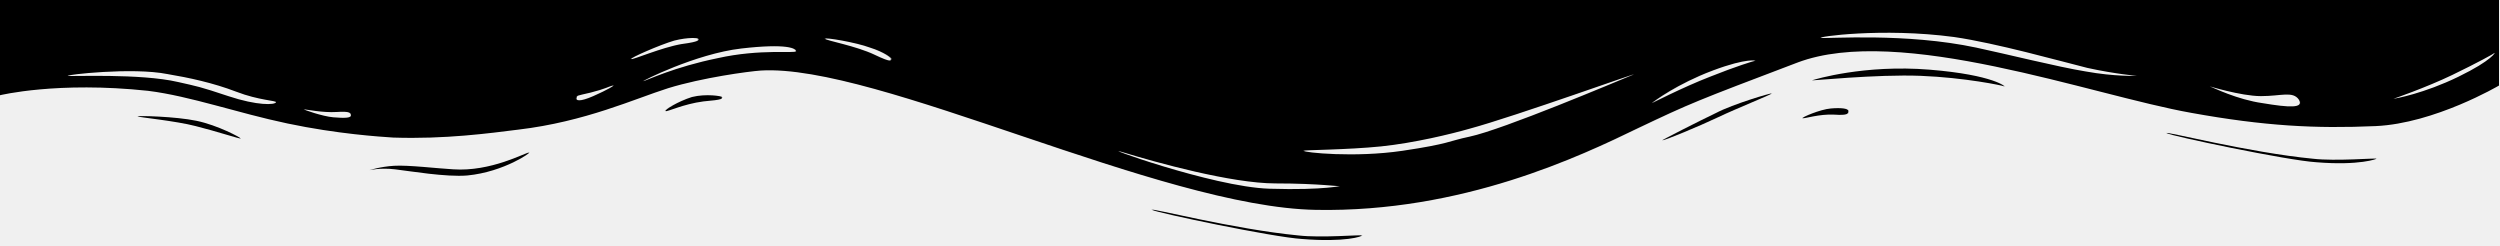
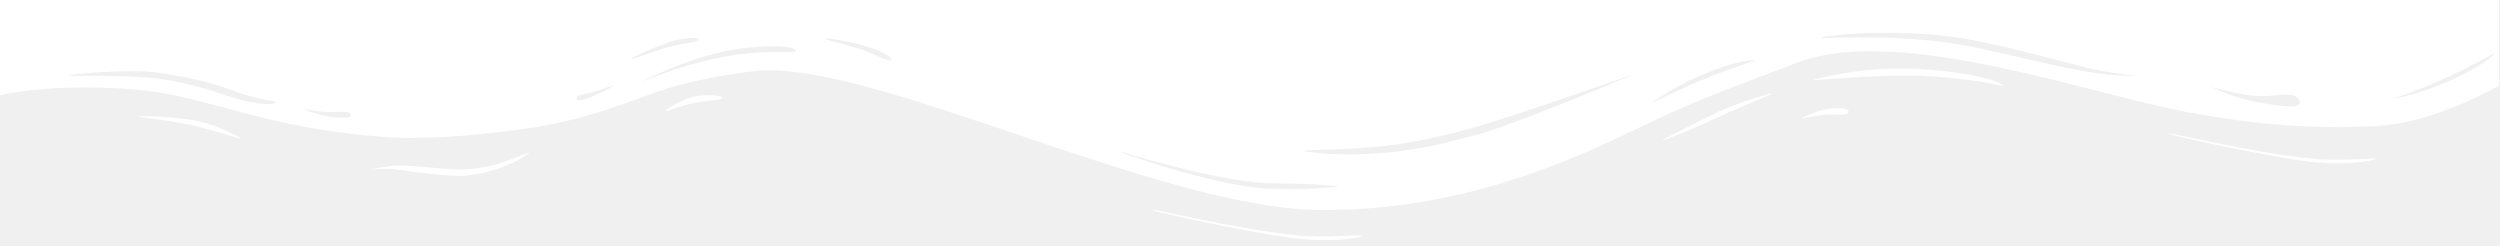
- <svg xmlns="http://www.w3.org/2000/svg" viewBox="0 0 283.5 27.8" preserveAspectRatio="none">
+ <svg xmlns="http://www.w3.org/2000/svg" viewBox="0 0 283.5 27.8" preserveAspectRatio="none" fill="#ffffff">
  <path class="elementor-shape-fill" d="M283.5,9.7c0,0-7.3,4.3-14,4.6c-6.8,0.3-12.6,0-20.9-1.5c-11.3-2-33.1-10.1-44.7-5.7 s-12.1,4.6-18,7.4c-6.6,3.2-20,9.6-36.6,9.3C131.6,23.5,99.5,7.2,86.3,8c-1.4,0.1-6.6,0.8-10.5,2c-3.8,1.2-9.4,3.8-17,4.7 c-3.2,0.4-8.3,1.1-14.2,0.9c-1.5-0.1-6.3-0.4-12-1.6c-5.7-1.2-11-3.1-15.8-3.7C6.5,9.2,0,10.8,0,10.8V0h283.5V9.7z M260.8,11.3 c-0.7-1-2-0.4-4.3-0.4c-2.3,0-6.1-1.2-5.8-1.1c0.3,0.1,3.1,1.5,6,1.9C259.7,12.2,261.4,12.3,260.8,11.3z M242.4,8.6 c0,0-2.4-0.2-5.6-0.9c-3.2-0.8-10.3-2.8-15.1-3.5c-8.2-1.1-15.8,0-15.1,0.1c0.8,0.1,9.6-0.6,17.6,1.1c3.3,0.7,9.3,2.2,12.4,2.7 C239.9,8.7,242.4,8.6,242.4,8.6z M185.2,8.5c1.7-0.7-13.3,4.7-18.5,6.1c-2.1,0.6-6.2,1.6-10,2c-3.9,0.4-8.9,0.4-8.8,0.5 c0,0.2,5.8,0.8,11.2,0c5.4-0.8,5.2-1.1,7.6-1.6C170.5,14.7,183.5,9.2,185.2,8.5z M199.1,6.9c0.2,0-0.8-0.4-4.8,1.1 c-4,1.5-6.7,3.5-6.9,3.7c-0.2,0.1,3.5-1.8,6.6-3C197,7.5,199,6.9,199.1,6.9z M283,6c-0.1,0.1-1.9,1.1-4.8,2.5s-6.9,2.8-6.7,2.7 c0.2,0,3.5-0.6,7.4-2.5C282.8,6.8,283.1,5.9,283,6z M31.3,11.6c0.1-0.2-1.9-0.2-4.5-1.2s-5.4-1.6-7.8-2C15,7.6,7.3,8.5,7.7,8.6 C8,8.7,15.9,8.3,20.2,9.3c2.2,0.5,2.4,0.5,5.7,1.6S31.2,11.9,31.3,11.6z M73,9.2c0.4-0.1,3.5-1.6,8.4-2.6c4.9-1.1,8.9-0.5,8.9-0.8 c0-0.3-1-0.9-6.2-0.3S72.6,9.3,73,9.2z M71.6,6.7C71.8,6.8,75,5.4,77.3,5c2.3-0.3,1.9-0.5,1.9-0.6c0-0.1-1.1-0.2-2.7,0.2 C74.8,5.1,71.4,6.6,71.6,6.7z M93.6,4.4c0.1,0.2,3.5,0.8,5.6,1.8c2.1,1,1.8,0.6,1.9,0.5c0.1-0.1-0.8-0.8-2.4-1.3 C97.1,4.8,93.5,4.2,93.6,4.4z M65.4,11.1c-0.1,0.3,0.3,0.5,1.9-0.2s2.6-1.3,2.2-1.2s-0.9,0.4-2.5,0.8C65.3,10.9,65.5,10.8,65.4,11.1 z M34.5,12.4c-0.2,0,2.1,0.8,3.3,0.9c1.2,0.1,2,0.1,2-0.2c0-0.3-0.1-0.5-1.6-0.4C36.6,12.8,34.7,12.4,34.5,12.4z M152.2,21.1 c-0.1,0.1-2.4-0.3-7.5-0.3c-5,0-13.6-2.4-17.2-3.5c-3.6-1.1,10,3.9,16.5,4.1C150.5,21.6,152.3,21,152.2,21.1z" />
  <path class="elementor-shape-fill" d="M269.6,18c-0.1-0.1-4.6,0.3-7.2,0c-7.3-0.7-17-3.2-16.6-2.9c0.4,0.3,13.7,3.1,17,3.3 C267.7,18.8,269.7,18,269.6,18z" />
  <path class="elementor-shape-fill" d="M227.4,9.8c-0.2-0.1-4.5-1-9.5-1.2c-5-0.2-12.7,0.6-12.3,0.5c0.3-0.1,5.9-1.8,13.3-1.2 S227.6,9.9,227.4,9.8z" />
  <path class="elementor-shape-fill" d="M204.5,13.4c-0.1-0.1,2-1,3.2-1.1c1.2-0.1,2,0,2,0.3c0,0.3-0.1,0.5-1.6,0.4 C206.4,12.9,204.6,13.5,204.5,13.4z" />
  <path class="elementor-shape-fill" d="M201,10.6c0-0.1-4.4,1.2-6.3,2.2c-1.9,0.9-6.2,3.1-6.1,3.1c0.1,0.1,4.2-1.6,6.3-2.6 S201,10.7,201,10.6z" />
  <path class="elementor-shape-fill" d="M154.5,26.7c-0.1-0.1-4.6,0.3-7.2,0c-7.3-0.7-17-3.2-16.6-2.9c0.4,0.3,13.7,3.1,17,3.3 C152.6,27.5,154.6,26.8,154.5,26.7z" />
  <path class="elementor-shape-fill" d="M41.9,19.3c0,0,1.2-0.3,2.9-0.1c1.7,0.2,5.8,0.9,8.2,0.7c4.2-0.4,7.4-2.7,7-2.6 c-0.4,0-4.3,2.2-8.6,1.9c-1.8-0.1-5.1-0.5-6.7-0.4S41.9,19.3,41.9,19.3z" />
  <path class="elementor-shape-fill" d="M75.5,12.6c0.2,0.1,2-0.8,4.3-1.1c2.3-0.2,2.1-0.3,2.1-0.5c0-0.1-1.8-0.4-3.4,0 C76.9,11.5,75.3,12.5,75.5,12.6z" />
  <path class="elementor-shape-fill" d="M15.6,13.2c0-0.1,4.3,0,6.7,0.5c2.4,0.5,5,1.9,5,2c0,0.1-2.7-0.8-5.1-1.4 C19.9,13.7,15.7,13.3,15.6,13.2z" />
</svg>
